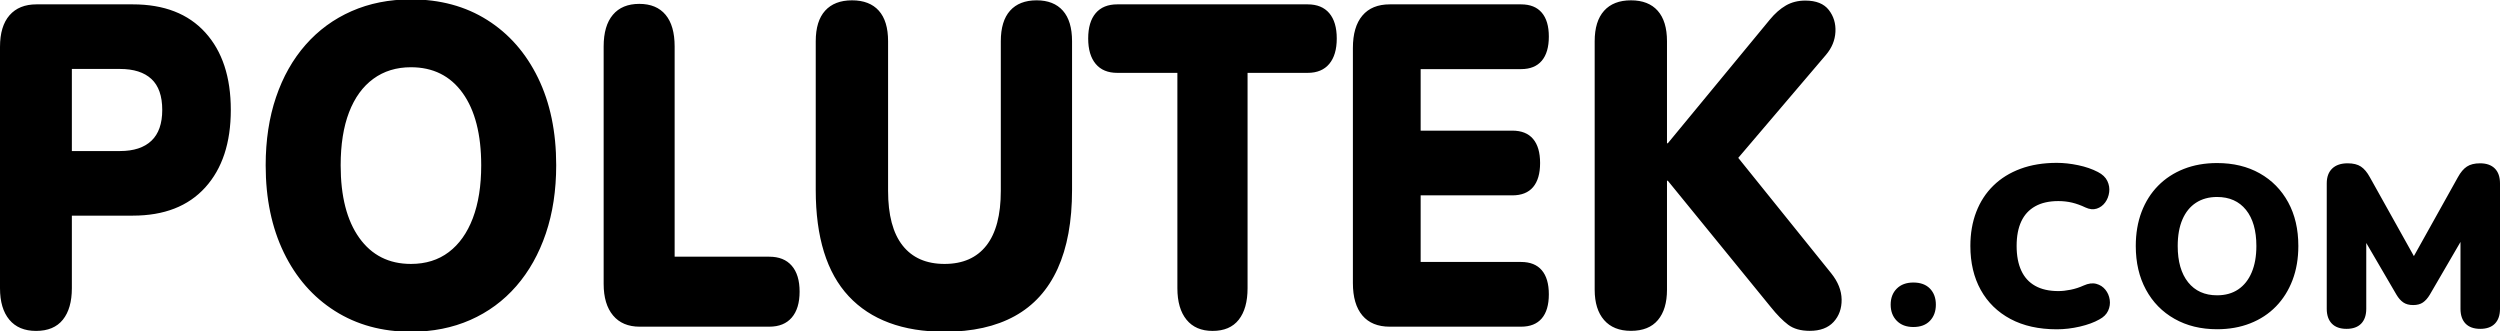
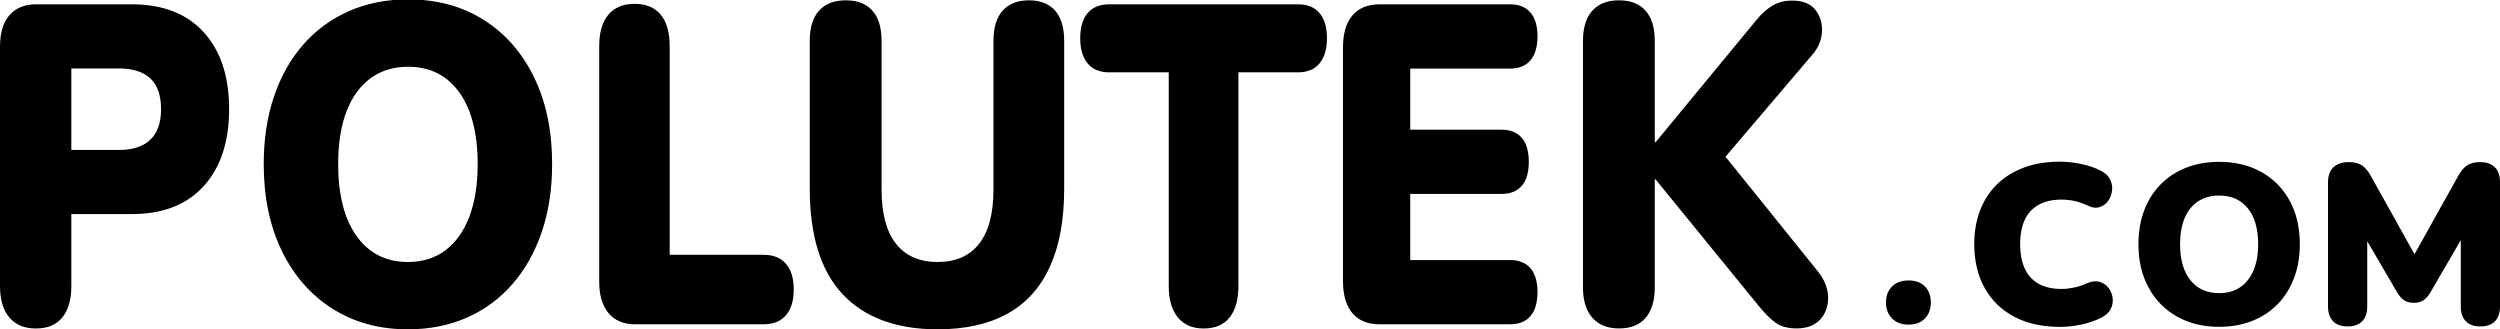
- <svg xmlns="http://www.w3.org/2000/svg" viewBox="0 -1.2 774.45 102.4" role="img" aria-label="POLUTEK.COM">
-   <path fill="currentColor" d="M11.17 101.31Q5.78 101.31 2.89 97.84Q0 94.37 0 88.08V13.34Q0 6.91 2.95 3.53Q5.91 0.15 11.29 0.15H41.14Q55.68 0.15 63.59 8.87Q71.5 17.58 71.5 32.85Q71.5 48.12 63.59 56.86Q55.68 65.6 41.14 65.6H22.26V88.08Q22.26 94.37 19.47 97.84Q16.68 101.31 11.17 101.31ZM22.26 45.59H37.17Q43.56 45.59 46.91 42.4Q50.26 39.22 50.26 32.85Q50.26 26.39 46.91 23.27Q43.56 20.16 37.17 20.16H22.26ZM127.3 101.57Q113.9 101.57 103.73 95.12Q93.56 88.67 87.93 77.06Q82.3 65.44 82.3 50.02Q82.3 38.35 85.51 28.9Q88.72 19.44 94.67 12.68Q100.62 5.91 108.91 2.26Q117.21 -1.39 127.3 -1.39Q140.82 -1.39 150.93 4.99Q161.04 11.37 166.67 22.92Q172.3 34.47 172.3 49.96Q172.3 61.63 169.09 71.12Q165.88 80.6 159.93 87.44Q153.98 94.27 145.69 97.92Q137.39 101.57 127.3 101.57ZM127.3 80.56Q134.18 80.56 139.02 76.9Q143.86 73.25 146.47 66.4Q149.07 59.55 149.07 50.02Q149.07 35.64 143.33 27.63Q137.58 19.63 127.3 19.63Q120.54 19.63 115.64 23.22Q110.74 26.8 108.13 33.58Q105.53 40.35 105.53 50.02Q105.53 64.43 111.3 72.49Q117.07 80.56 127.3 80.56ZM198.16 100Q192.83 100 189.92 96.53Q187 93.05 187 86.76V13.18Q187 6.75 189.86 3.38Q192.71 0 198.04 0Q203.36 0 206.18 3.38Q208.99 6.75 208.99 13.18V78.32H238.31Q242.85 78.32 245.27 81.12Q247.7 83.92 247.7 89.14Q247.7 94.36 245.27 97.18Q242.85 100 238.31 100ZM292.6 101.57Q282.9 101.57 275.46 98.8Q268.03 96.04 262.92 90.57Q257.81 85.1 255.25 76.86Q252.7 68.61 252.7 57.66V11.57Q252.7 5.32 255.61 2.11Q258.52 -1.1 263.94 -1.1Q269.36 -1.1 272.24 2.11Q275.11 5.32 275.11 11.57V57.92Q275.11 69.16 279.61 74.86Q284.11 80.56 292.6 80.56Q301.09 80.56 305.56 74.86Q310.03 69.16 310.03 57.92V11.57Q310.03 5.32 312.9 2.11Q315.77 -1.1 321.13 -1.1Q326.42 -1.1 329.26 2.11Q332.1 5.32 332.1 11.57V57.66Q332.1 72.25 327.63 82.05Q323.17 91.85 314.36 96.71Q305.55 101.57 292.6 101.57ZM375.64 101.31Q370.38 101.31 367.56 97.84Q364.73 94.37 364.73 88.08V21.37H346.11Q341.74 21.37 339.42 18.59Q337.1 15.81 337.1 10.73Q337.1 5.61 339.42 2.88Q341.74 0.15 346.11 0.15H405.09Q409.46 0.15 411.78 2.88Q414.1 5.61 414.1 10.73Q414.1 15.81 411.78 18.59Q409.46 21.37 405.09 21.37H386.47V88.08Q386.47 94.37 383.74 97.84Q381.01 101.31 375.64 101.31ZM430.53 100Q424.97 100 422.04 96.53Q419.1 93.05 419.1 86.48V13.67Q419.1 7.1 422.04 3.63Q424.97 0.15 430.53 0.15H471.2Q475.42 0.15 477.61 2.72Q479.8 5.28 479.8 10.13Q479.8 15.03 477.61 17.62Q475.42 20.21 471.2 20.21H440.09V39.27H468.49Q472.75 39.27 474.92 41.84Q477.09 44.4 477.09 49.3Q477.09 54.2 474.92 56.76Q472.75 59.32 468.49 59.32H440.09V79.95H471.2Q475.42 79.95 477.61 82.51Q479.8 85.08 479.8 89.97Q479.8 94.87 477.61 97.44Q475.42 100 471.2 100ZM505.24 101.29Q499.82 101.29 496.91 97.94Q494 94.6 494 88.55V11.57Q494 5.38 496.91 2.14Q499.82 -1.1 505.24 -1.1Q510.66 -1.1 513.53 2.14Q516.4 5.38 516.4 11.57V43.18H516.66L548.28 4.85Q550.6 2.03 553.23 0.5Q555.86 -1.02 559.25 -1.02Q564.27 -1.02 566.53 1.89Q568.79 4.8 568.58 8.7Q568.37 12.59 565.65 15.79L534.17 52.76L534.22 42.42L567.28 83.47Q570.44 87.41 570.5 91.58Q570.55 95.76 568.01 98.53Q565.46 101.29 560.63 101.29Q556.45 101.29 553.94 99.4Q551.43 97.51 548.52 93.88L516.66 54.79H516.4V88.55Q516.4 94.6 513.59 97.94Q510.79 101.29 505.24 101.29ZM592.72 100.1Q589.47 100.1 587.58 98.17Q585.69 96.25 585.69 93.17Q585.69 90.1 587.58 88.21Q589.47 86.32 592.72 86.32Q596.04 86.32 597.87 88.21Q599.69 90.1 599.69 93.17Q599.69 96.25 597.87 98.17Q596.04 100.1 592.72 100.1ZM637.16 100.81Q628.79 100.81 622.8 97.61Q616.8 94.4 613.59 88.6Q610.38 82.81 610.38 74.99Q610.38 69.17 612.21 64.43Q614.04 59.69 617.51 56.3Q620.98 52.91 625.93 51.08Q630.88 49.25 637.16 49.25Q640.33 49.25 643.8 49.98Q647.27 50.71 649.9 52.09Q652 53.17 652.81 54.86Q653.62 56.56 653.38 58.34Q653.15 60.13 652.14 61.52Q651.12 62.91 649.53 63.43Q647.93 63.95 646.01 63.06Q643.92 62.06 641.89 61.57Q639.85 61.09 637.65 61.09Q633.34 61.09 630.46 62.71Q627.58 64.32 626.15 67.39Q624.71 70.46 624.71 74.99Q624.71 79.51 626.15 82.62Q627.58 85.74 630.46 87.35Q633.34 88.97 637.65 88.97Q639.41 88.97 641.46 88.55Q643.51 88.14 645.49 87.24Q647.67 86.26 649.4 86.73Q651.13 87.2 652.21 88.55Q653.29 89.89 653.55 91.66Q653.81 93.42 653.05 95.07Q652.29 96.72 650.34 97.75Q647.92 99.13 644.3 99.97Q640.68 100.81 637.16 100.81ZM686.8 100.79Q679.3 100.79 673.61 97.56Q667.92 94.34 664.77 88.53Q661.62 82.72 661.62 75.01Q661.62 69.18 663.41 64.45Q665.21 59.72 668.54 56.34Q671.87 52.96 676.51 51.13Q681.15 49.31 686.8 49.31Q694.36 49.31 700.02 52.5Q705.68 55.69 708.83 61.46Q711.98 67.23 711.98 74.98Q711.98 80.82 710.18 85.56Q708.38 90.3 705.06 93.72Q701.73 97.14 697.09 98.96Q692.45 100.79 686.8 100.79ZM686.8 90.28Q690.65 90.28 693.36 88.45Q696.07 86.62 697.52 83.2Q698.98 79.78 698.98 75.01Q698.98 67.82 695.77 63.82Q692.55 59.82 686.8 59.82Q683.02 59.82 680.27 61.61Q677.53 63.4 676.07 66.79Q674.61 70.18 674.61 75.01Q674.61 82.21 677.84 86.25Q681.07 90.28 686.8 90.28ZM726.9 100.67Q723.94 100.67 722.36 99.05Q720.78 97.42 720.78 94.46V55.6Q720.78 52.62 722.48 51Q724.18 49.39 727.25 49.39Q729.85 49.39 731.36 50.4Q732.88 51.4 734.14 53.71L749.01 80.35H746.54L761.4 53.71Q762.66 51.4 764.2 50.4Q765.73 49.39 768.28 49.39Q771.24 49.39 772.85 51Q774.45 52.62 774.45 55.6V94.46Q774.45 97.42 772.88 99.05Q771.31 100.67 768.33 100.67Q765.36 100.67 763.78 99.05Q762.21 97.42 762.21 94.46V71.26H763.66L752.71 90.08Q751.74 91.7 750.57 92.5Q749.41 93.3 747.55 93.3Q745.68 93.3 744.5 92.49Q743.31 91.68 742.37 90.08L731.37 71.24H733.02V94.46Q733.02 97.42 731.45 99.05Q729.88 100.67 726.9 100.67Z" />
+ <svg xmlns="http://www.w3.org/2000/svg" viewBox="0 -1.2 780.17 102.4" role="img" aria-label="POLUTEK.COM">
+   <path fill="currentColor" d="M11.17 101.31Q5.78 101.31 2.89 97.84Q0 94.37 0 88.08V13.34Q0 6.91 2.95 3.53Q5.91 0.15 11.29 0.15H41.14Q55.68 0.15 63.59 8.87Q71.5 17.58 71.5 32.85Q71.5 48.12 63.59 56.86Q55.68 65.6 41.14 65.6H22.26V88.08Q22.26 94.37 19.47 97.84Q16.68 101.31 11.17 101.31ZM22.26 45.59H37.17Q43.56 45.59 46.91 42.4Q50.26 39.22 50.26 32.85Q50.26 26.39 46.91 23.27Q43.56 20.16 37.17 20.16H22.26ZM127.3 101.57Q113.9 101.57 103.73 95.12Q93.56 88.67 87.93 77.06Q82.3 65.44 82.3 50.02Q82.3 38.35 85.51 28.9Q88.72 19.44 94.67 12.68Q100.62 5.91 108.91 2.26Q117.21 -1.39 127.3 -1.39Q140.82 -1.39 150.93 4.99Q161.04 11.37 166.67 22.92Q172.3 34.47 172.3 49.96Q172.3 61.63 169.09 71.12Q165.88 80.6 159.93 87.44Q153.98 94.27 145.69 97.92Q137.39 101.57 127.3 101.57ZM127.3 80.56Q134.18 80.56 139.02 76.9Q143.86 73.25 146.47 66.4Q149.07 59.55 149.07 50.02Q149.07 35.64 143.33 27.63Q137.58 19.63 127.3 19.63Q120.54 19.63 115.64 23.22Q110.74 26.8 108.13 33.58Q105.53 40.35 105.53 50.02Q105.53 64.43 111.3 72.49Q117.07 80.56 127.3 80.56ZM198.16 100Q192.83 100 189.92 96.53Q187 93.05 187 86.76V13.18Q187 6.75 189.86 3.38Q192.71 0 198.04 0Q203.36 0 206.18 3.38Q208.99 6.75 208.99 13.18V78.32H238.31Q242.85 78.32 245.27 81.12Q247.7 83.92 247.7 89.14Q247.7 94.36 245.27 97.18Q242.85 100 238.31 100ZM292.6 101.57Q282.9 101.57 275.46 98.8Q268.03 96.04 262.92 90.57Q257.81 85.1 255.25 76.86Q252.7 68.61 252.7 57.66V11.57Q252.7 5.32 255.61 2.11Q258.52 -1.1 263.94 -1.1Q269.36 -1.1 272.24 2.11Q275.11 5.32 275.11 11.57V57.92Q275.11 69.16 279.61 74.86Q284.11 80.56 292.6 80.56Q301.09 80.56 305.56 74.86Q310.03 69.16 310.03 57.92V11.57Q310.03 5.32 312.9 2.11Q315.77 -1.1 321.13 -1.1Q326.42 -1.1 329.26 2.11Q332.1 5.32 332.1 11.57V57.66Q332.1 72.25 327.63 82.05Q323.17 91.85 314.36 96.71Q305.55 101.57 292.6 101.57ZM375.64 101.31Q370.38 101.31 367.56 97.84Q364.73 94.37 364.73 88.08V21.37H346.11Q341.74 21.37 339.42 18.59Q337.1 15.81 337.1 10.73Q337.1 5.61 339.42 2.88Q341.74 0.15 346.11 0.15H405.09Q409.46 0.15 411.78 2.88Q414.1 5.61 414.1 10.73Q414.1 15.81 411.78 18.59Q409.46 21.37 405.09 21.37H386.47V88.08Q386.47 94.37 383.74 97.84Q381.01 101.31 375.64 101.31ZM430.53 100Q424.97 100 422.04 96.53Q419.1 93.05 419.1 86.48V13.67Q419.1 7.1 422.04 3.63Q424.97 0.15 430.53 0.15H471.2Q475.42 0.15 477.61 2.72Q479.8 5.28 479.8 10.13Q479.8 15.03 477.61 17.62Q475.42 20.21 471.2 20.21H440.09V39.27H468.49Q472.75 39.27 474.92 41.84Q477.09 44.4 477.09 49.3Q477.09 54.2 474.92 56.76Q472.75 59.32 468.49 59.32H440.09V79.95H471.2Q475.42 79.95 477.61 82.51Q479.8 85.08 479.8 89.97Q479.8 94.87 477.61 97.44Q475.42 100 471.2 100ZM505.24 101.29Q499.82 101.29 496.91 97.94Q494 94.6 494 88.55V11.57Q494 5.38 496.91 2.14Q499.82 -1.1 505.24 -1.1Q510.66 -1.1 513.53 2.14Q516.4 5.38 516.4 11.57V43.18H516.66L548.28 4.85Q550.6 2.03 553.23 0.5Q555.86 -1.02 559.25 -1.02Q564.27 -1.02 566.53 1.89Q568.79 4.8 568.58 8.7Q568.37 12.59 565.65 15.79L534.17 52.76L534.22 42.42L567.28 83.47Q570.44 87.41 570.5 91.58Q570.55 95.76 568.01 98.53Q565.46 101.29 560.63 101.29Q556.45 101.29 553.94 99.4Q551.43 97.51 548.52 93.88L516.66 54.79H516.4V88.55Q516.4 94.6 513.59 97.94Q510.79 101.29 505.24 101.29ZM595.58 100.1Q592.33 100.1 590.44 98.17Q588.55 96.25 588.55 93.17Q588.55 90.1 590.44 88.21Q592.33 86.32 595.58 86.32Q598.9 86.32 600.73 88.21Q602.55 90.1 602.55 93.17Q602.55 96.25 600.73 98.17Q598.9 100.1 595.58 100.1ZM642.88 100.81Q634.51 100.81 628.52 97.61Q622.52 94.4 619.31 88.6Q616.1 82.81 616.1 74.99Q616.1 69.17 617.93 64.43Q619.76 59.69 623.23 56.3Q626.7 52.91 631.65 51.08Q636.6 49.25 642.88 49.25Q646.05 49.25 649.52 49.98Q652.99 50.71 655.62 52.09Q657.72 53.17 658.53 54.86Q659.34 56.56 659.1 58.34Q658.87 60.13 657.86 61.52Q656.84 62.91 655.25 63.43Q653.65 63.95 651.73 63.06Q649.64 62.06 647.61 61.57Q645.57 61.09 643.37 61.09Q639.06 61.09 636.18 62.71Q633.3 64.32 631.87 67.39Q630.43 70.46 630.43 74.99Q630.43 79.51 631.87 82.62Q633.3 85.74 636.18 87.35Q639.06 88.97 643.37 88.97Q645.13 88.97 647.18 88.55Q649.23 88.14 651.21 87.24Q653.39 86.26 655.12 86.73Q656.85 87.2 657.93 88.55Q659.01 89.89 659.27 91.66Q659.53 93.42 658.77 95.07Q658.01 96.72 656.06 97.75Q653.64 99.13 650.02 99.97Q646.4 100.81 642.88 100.81ZM692.52 100.79Q685.02 100.79 679.33 97.56Q673.64 94.34 670.49 88.53Q667.34 82.72 667.34 75.01Q667.34 69.18 669.13 64.45Q670.93 59.72 674.26 56.34Q677.59 52.96 682.23 51.13Q686.87 49.31 692.52 49.31Q700.08 49.31 705.74 52.5Q711.4 55.69 714.55 61.46Q717.7 67.23 717.7 74.98Q717.7 80.82 715.9 85.56Q714.1 90.3 710.78 93.72Q707.45 97.14 702.81 98.96Q698.17 100.79 692.52 100.79ZM692.52 90.28Q696.37 90.28 699.08 88.45Q701.79 86.62 703.24 83.2Q704.7 79.78 704.7 75.01Q704.7 67.82 701.49 63.82Q698.27 59.82 692.52 59.82Q688.74 59.82 685.99 61.61Q683.25 63.4 681.79 66.79Q680.33 70.18 680.33 75.01Q680.33 82.21 683.56 86.25Q686.79 90.28 692.52 90.28ZM732.62 100.67Q729.66 100.67 728.08 99.05Q726.5 97.42 726.5 94.46V55.6Q726.5 52.62 728.2 51Q729.9 49.39 732.97 49.39Q735.57 49.39 737.08 50.4Q738.6 51.4 739.86 53.71L754.73 80.35H752.26L767.12 53.71Q768.38 51.4 769.92 50.4Q771.45 49.39 774 49.39Q776.96 49.39 778.57 51Q780.17 52.62 780.17 55.6V94.46Q780.17 97.42 778.6 99.05Q777.03 100.67 774.05 100.67Q771.08 100.67 769.5 99.05Q767.93 97.42 767.93 94.46V71.26H769.38L758.43 90.08Q757.46 91.7 756.29 92.5Q755.13 93.3 753.27 93.3Q751.4 93.3 750.22 92.49Q749.03 91.68 748.09 90.08L737.09 71.24H738.74V94.46Q738.74 97.42 737.17 99.05Q735.6 100.67 732.62 100.67Z" />
</svg>
